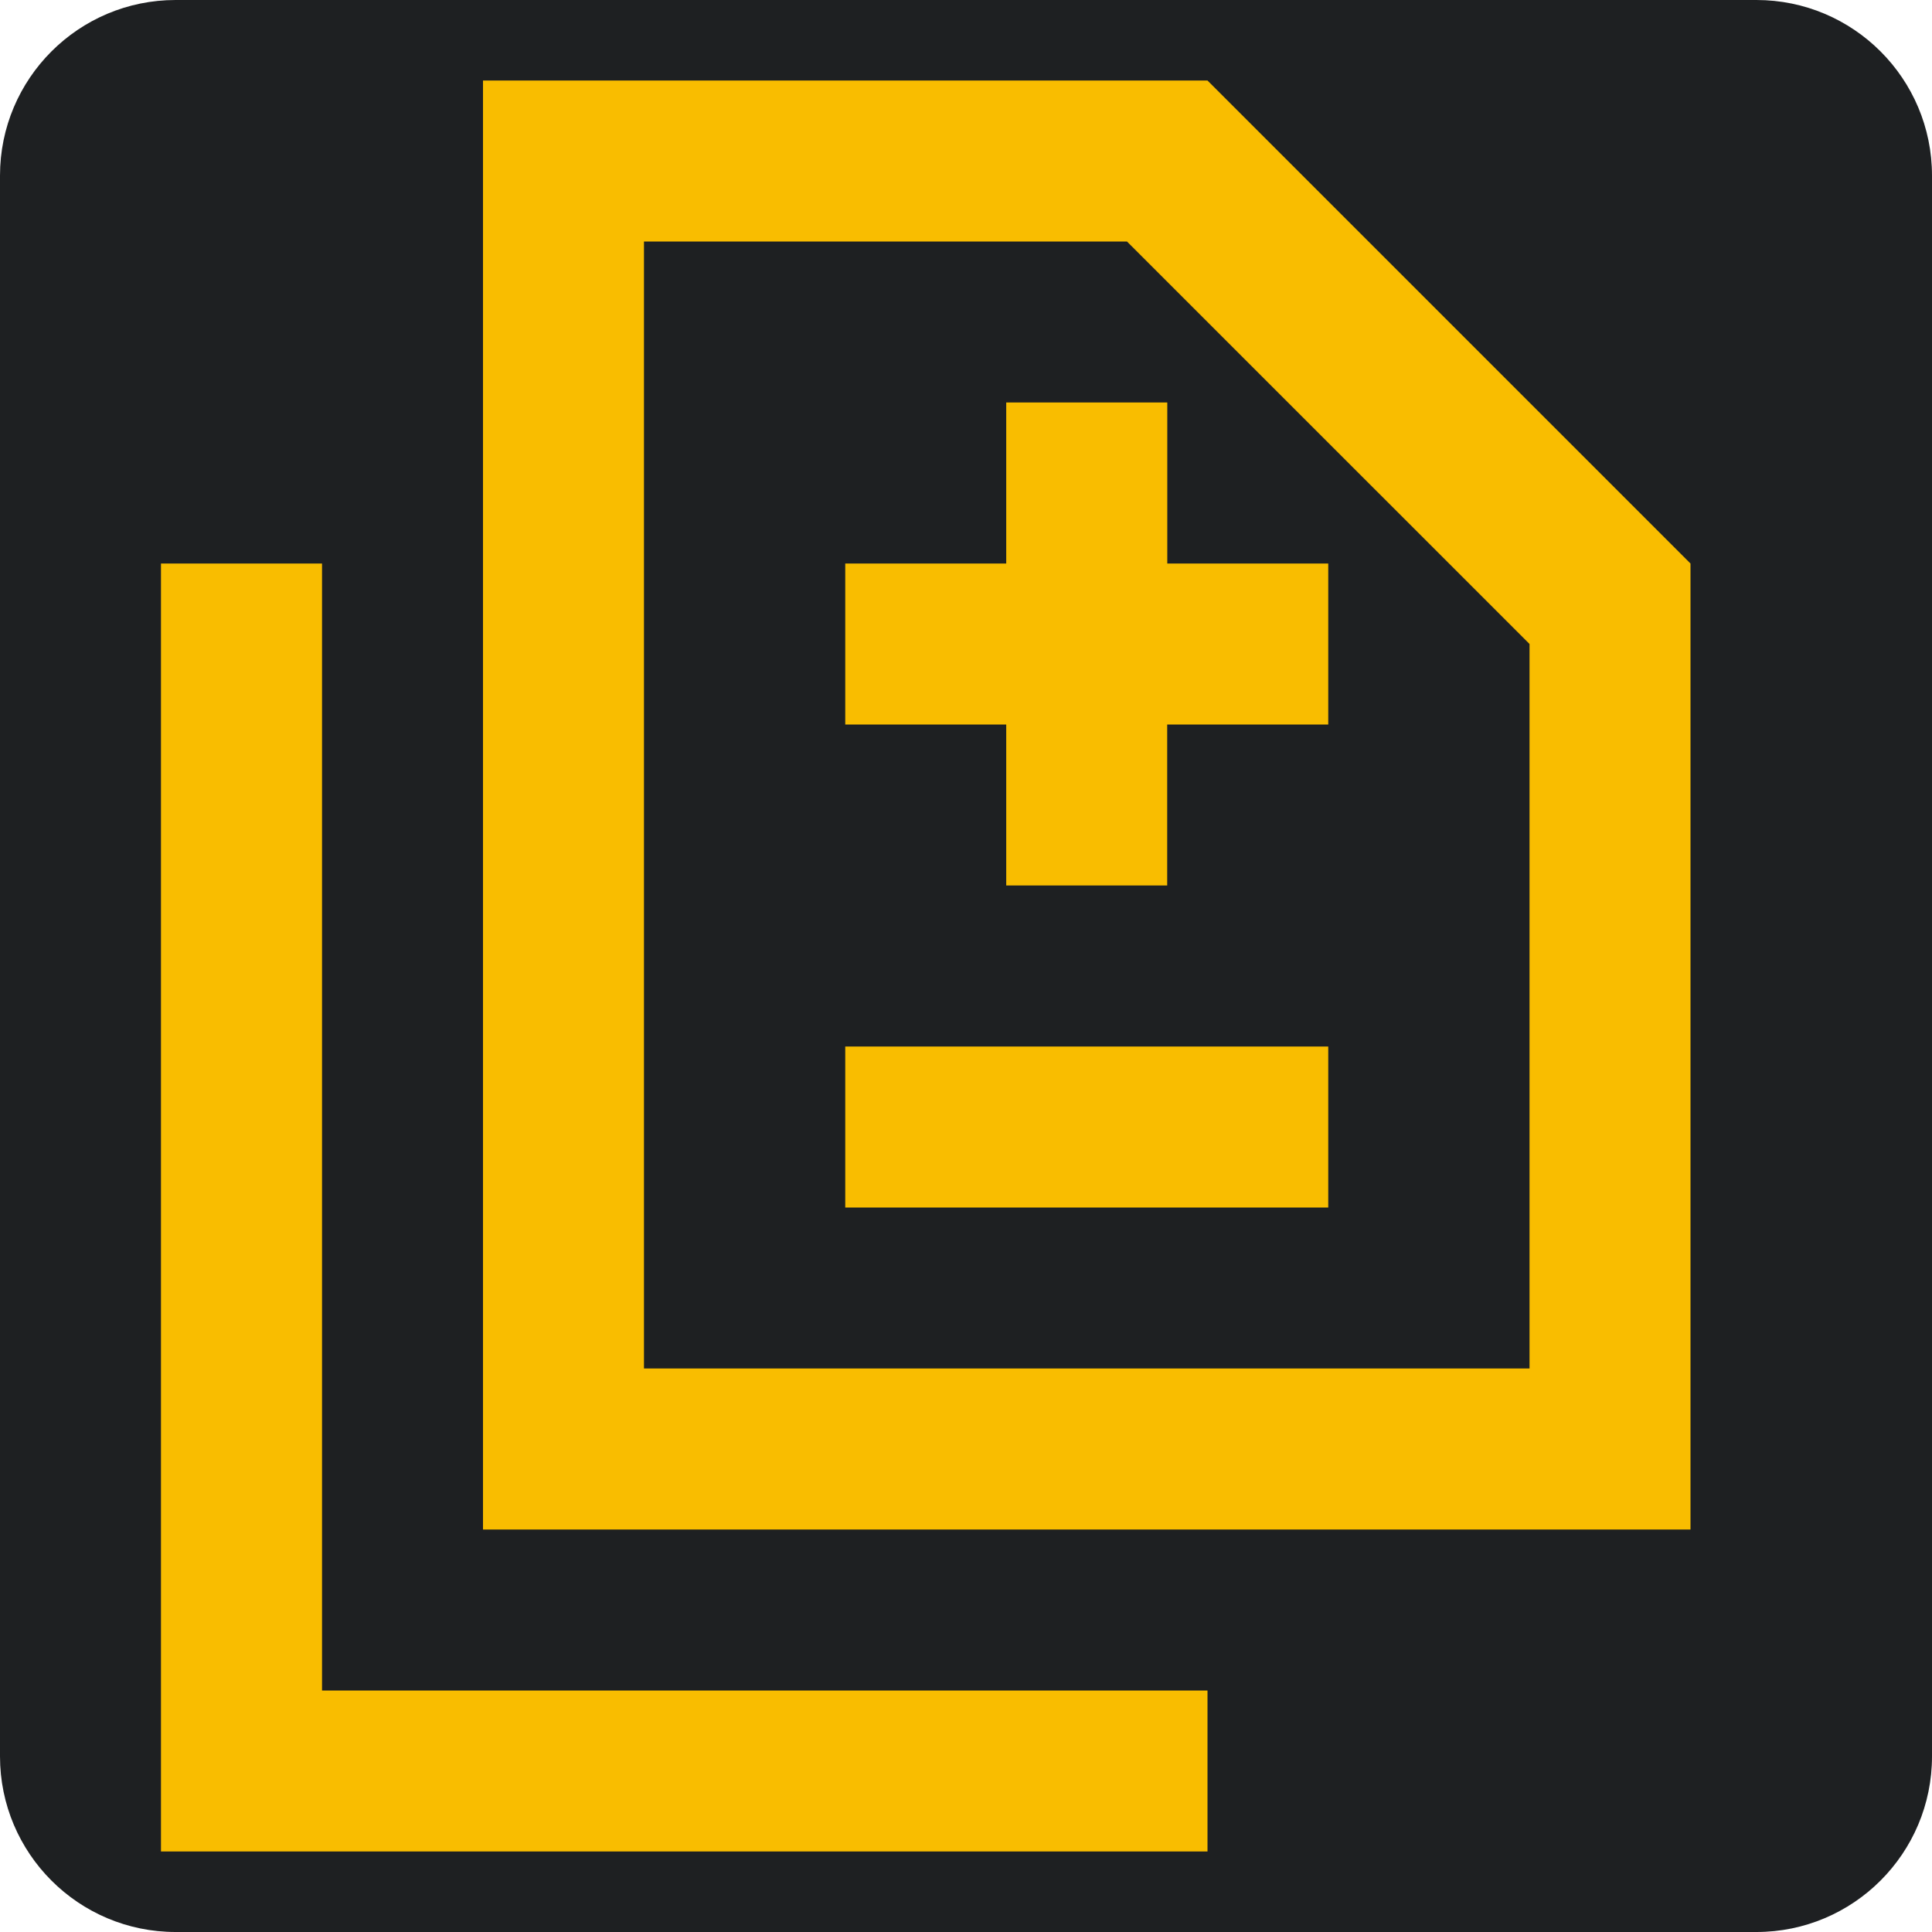
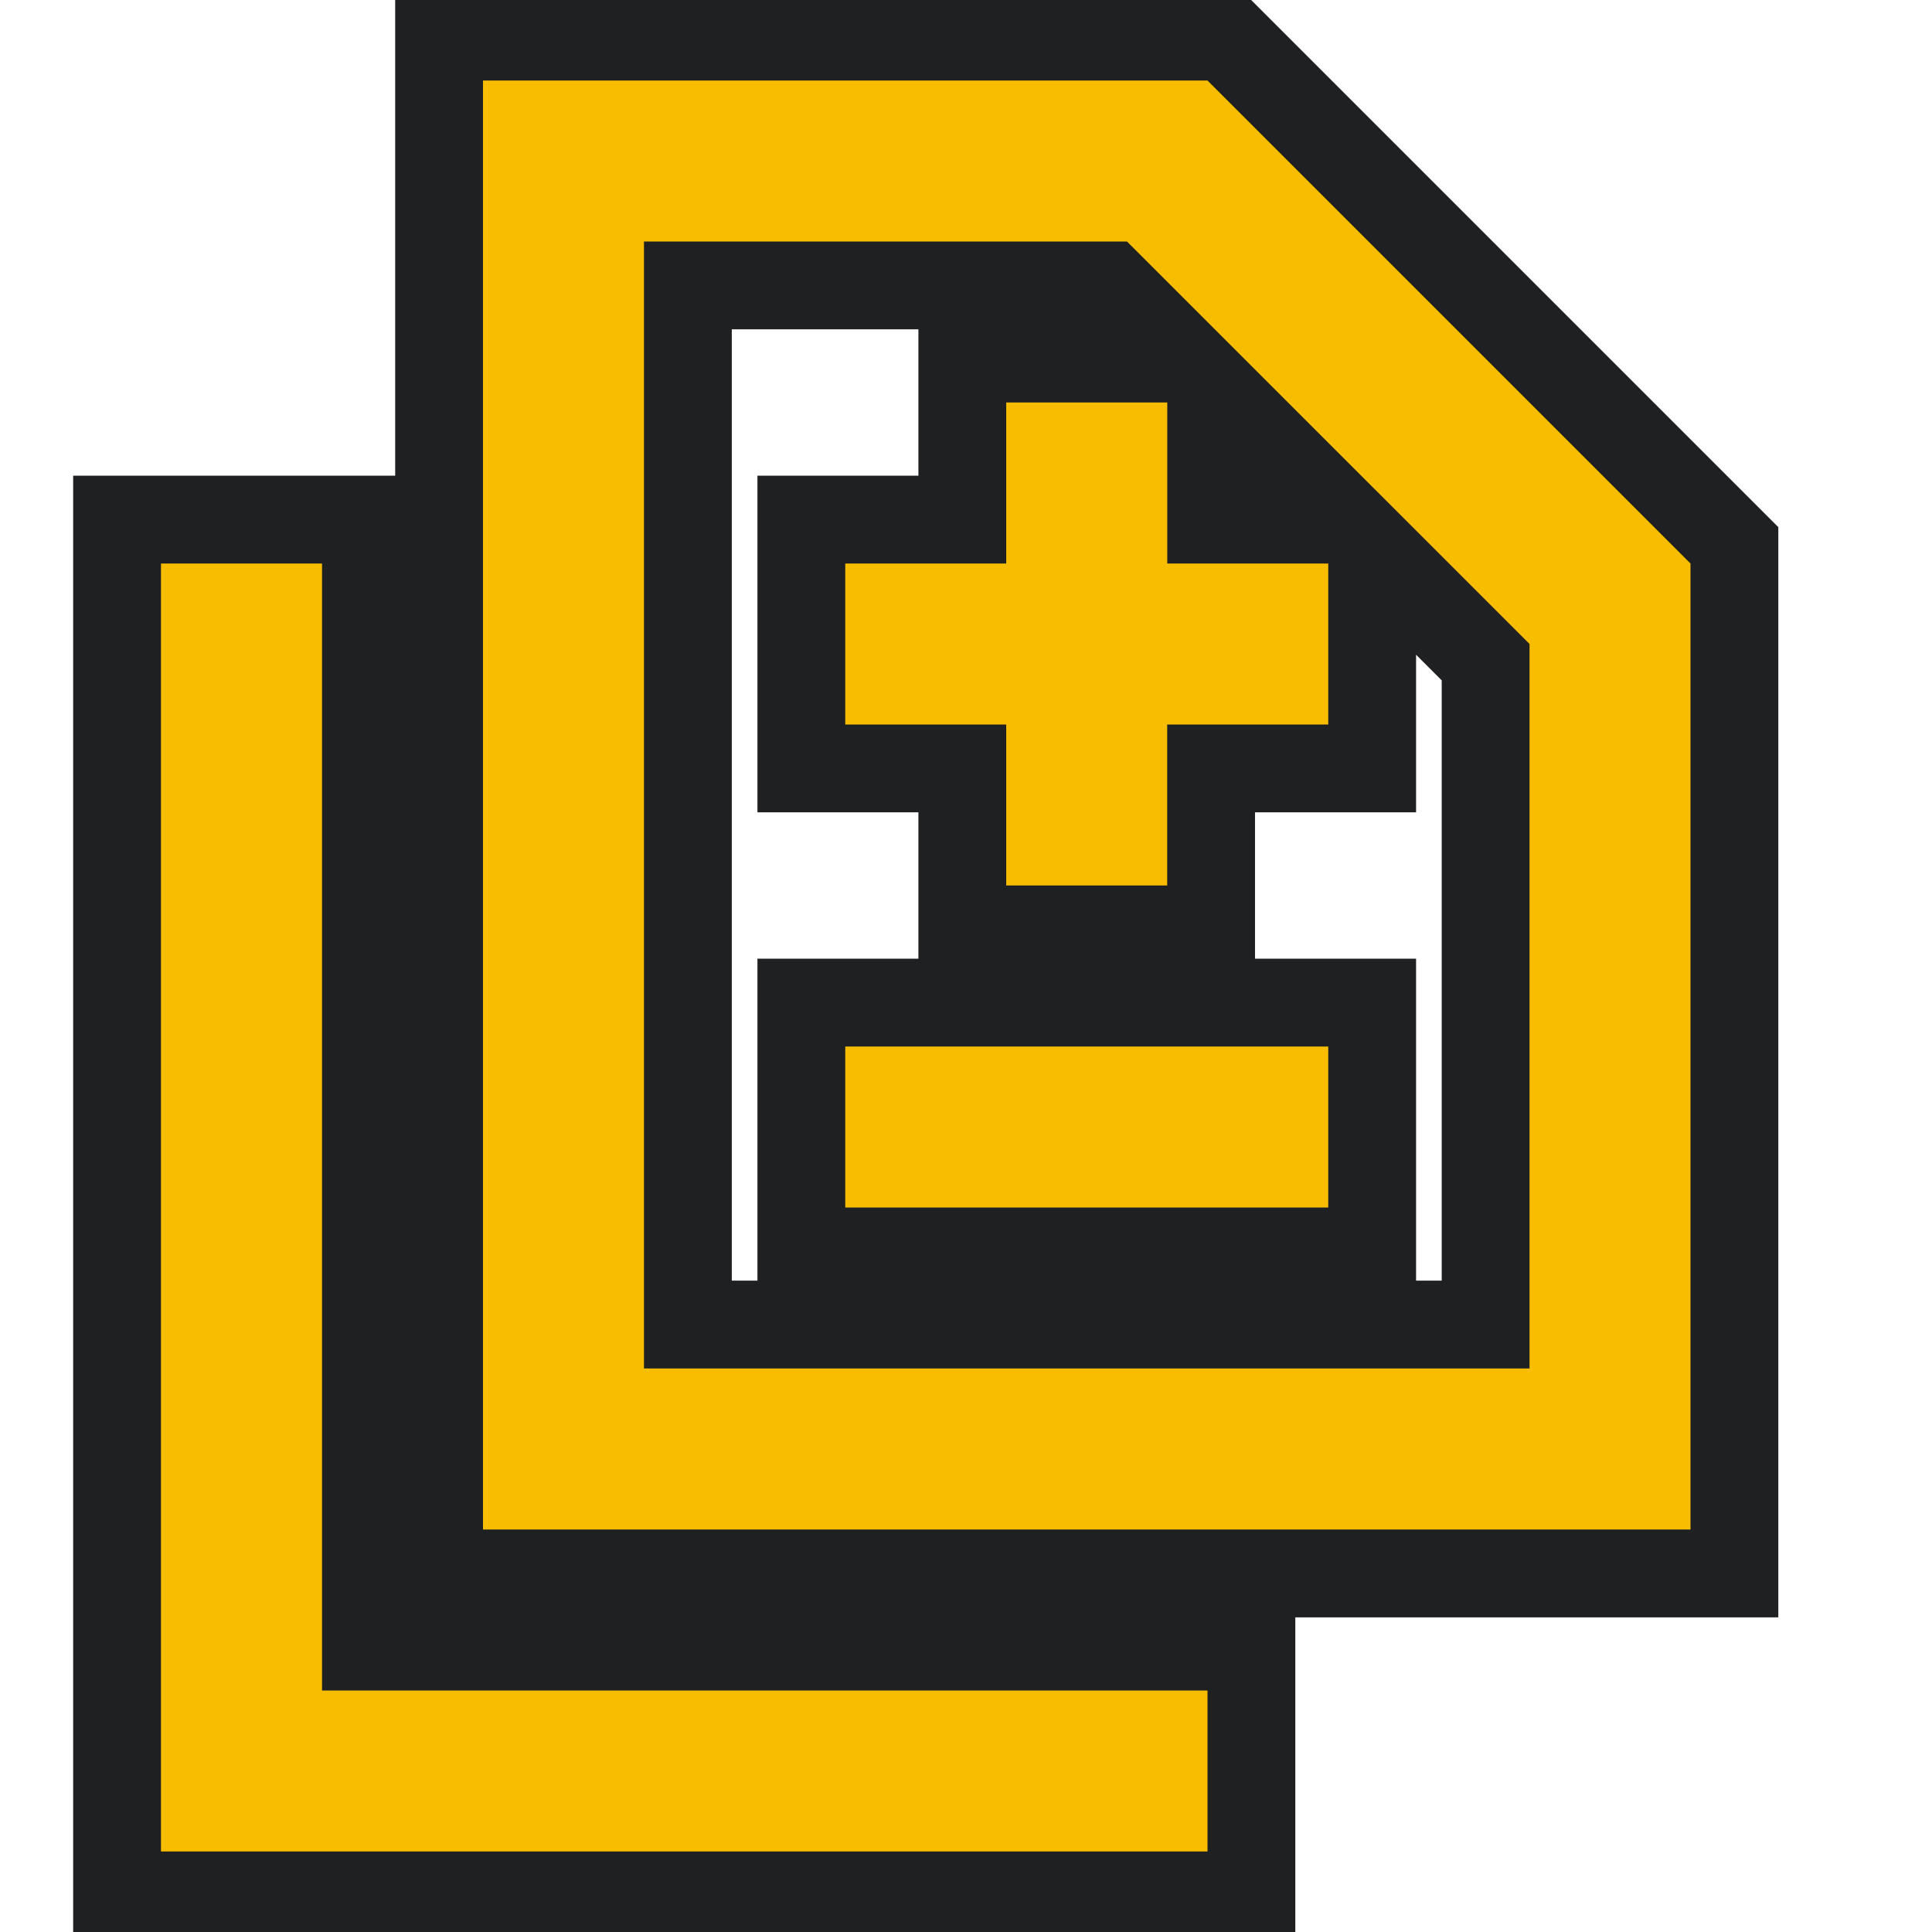
- <svg xmlns="http://www.w3.org/2000/svg" height="22" width="22">
-   <style type="text/css" id="current-color-scheme">
-     .ColorScheme-NeutralText {
-       color: #f9bd00;
-     }
+ <svg xmlns="http://www.w3.org/2000/svg" height="22" width="22" version="1.1">
+   <defs>
+     <style type="text/css" id="current-color-scheme">
+       .ColorScheme-NeutralText {
+         color: #f9bd00;
+       }

-     .ColorScheme-Background {
-       color: #1e2022;
-     }
-   </style>
-   <rect width="22" height="22" rx="2" class="ColorScheme-Background" fill="currentColor" />
-   <path d="m 11.458,10.083 h 1.833 V 8.25 H 15.125 V 6.417 H 13.292 V 4.583 H 11.458 V 6.417 H 9.625 V 8.25 h 1.833 z M 9.625,13.75 h 5.5 v -1.833 h -5.5 z M 5.5,17.417 V 0.917 h 8.25 l 5.5,5.5 V 17.417 Z M 7.333,15.583 H 17.417 V 7.333 L 12.833,2.75 H 7.333 Z m -5.5,5.5 V 6.417 H 3.667 V 19.25 H 13.75 v 1.833 z m 5.5,-5.5 V 2.75 Z" class="ColorScheme-NeutralText" fill="currentColor" />
+       .ColorScheme-Background {
+         color: #1e2022;
+       }
+     </style>
+     <path id="icon" d="m 11.458,10.083 h 1.833 V 8.25 H 15.125 V 6.417 H 13.292 V 4.583 H 11.458 V 6.417 H 9.625 V 8.25 h 1.833 z M 9.625,13.75 h 5.5 v -1.833 h -5.5 z M 5.5,17.417 V 0.917 h 8.25 l 5.5,5.5 V 17.417 Z M 7.333,15.583 H 17.417 V 7.333 L 12.833,2.75 H 7.333 Z m -5.5,5.5 V 6.417 H 3.667 V 19.25 H 13.75 v 1.833 z m 5.5,-5.5 V 2.75 Z" />
+   </defs>
+   <rect width="22" height="22" opacity="0" />
+   <use href="#icon" class="ColorScheme-Background" stroke="currentColor" stroke-width="2" />
+   <use href="#icon" class="ColorScheme-NeutralText" fill="currentColor" />
</svg>
